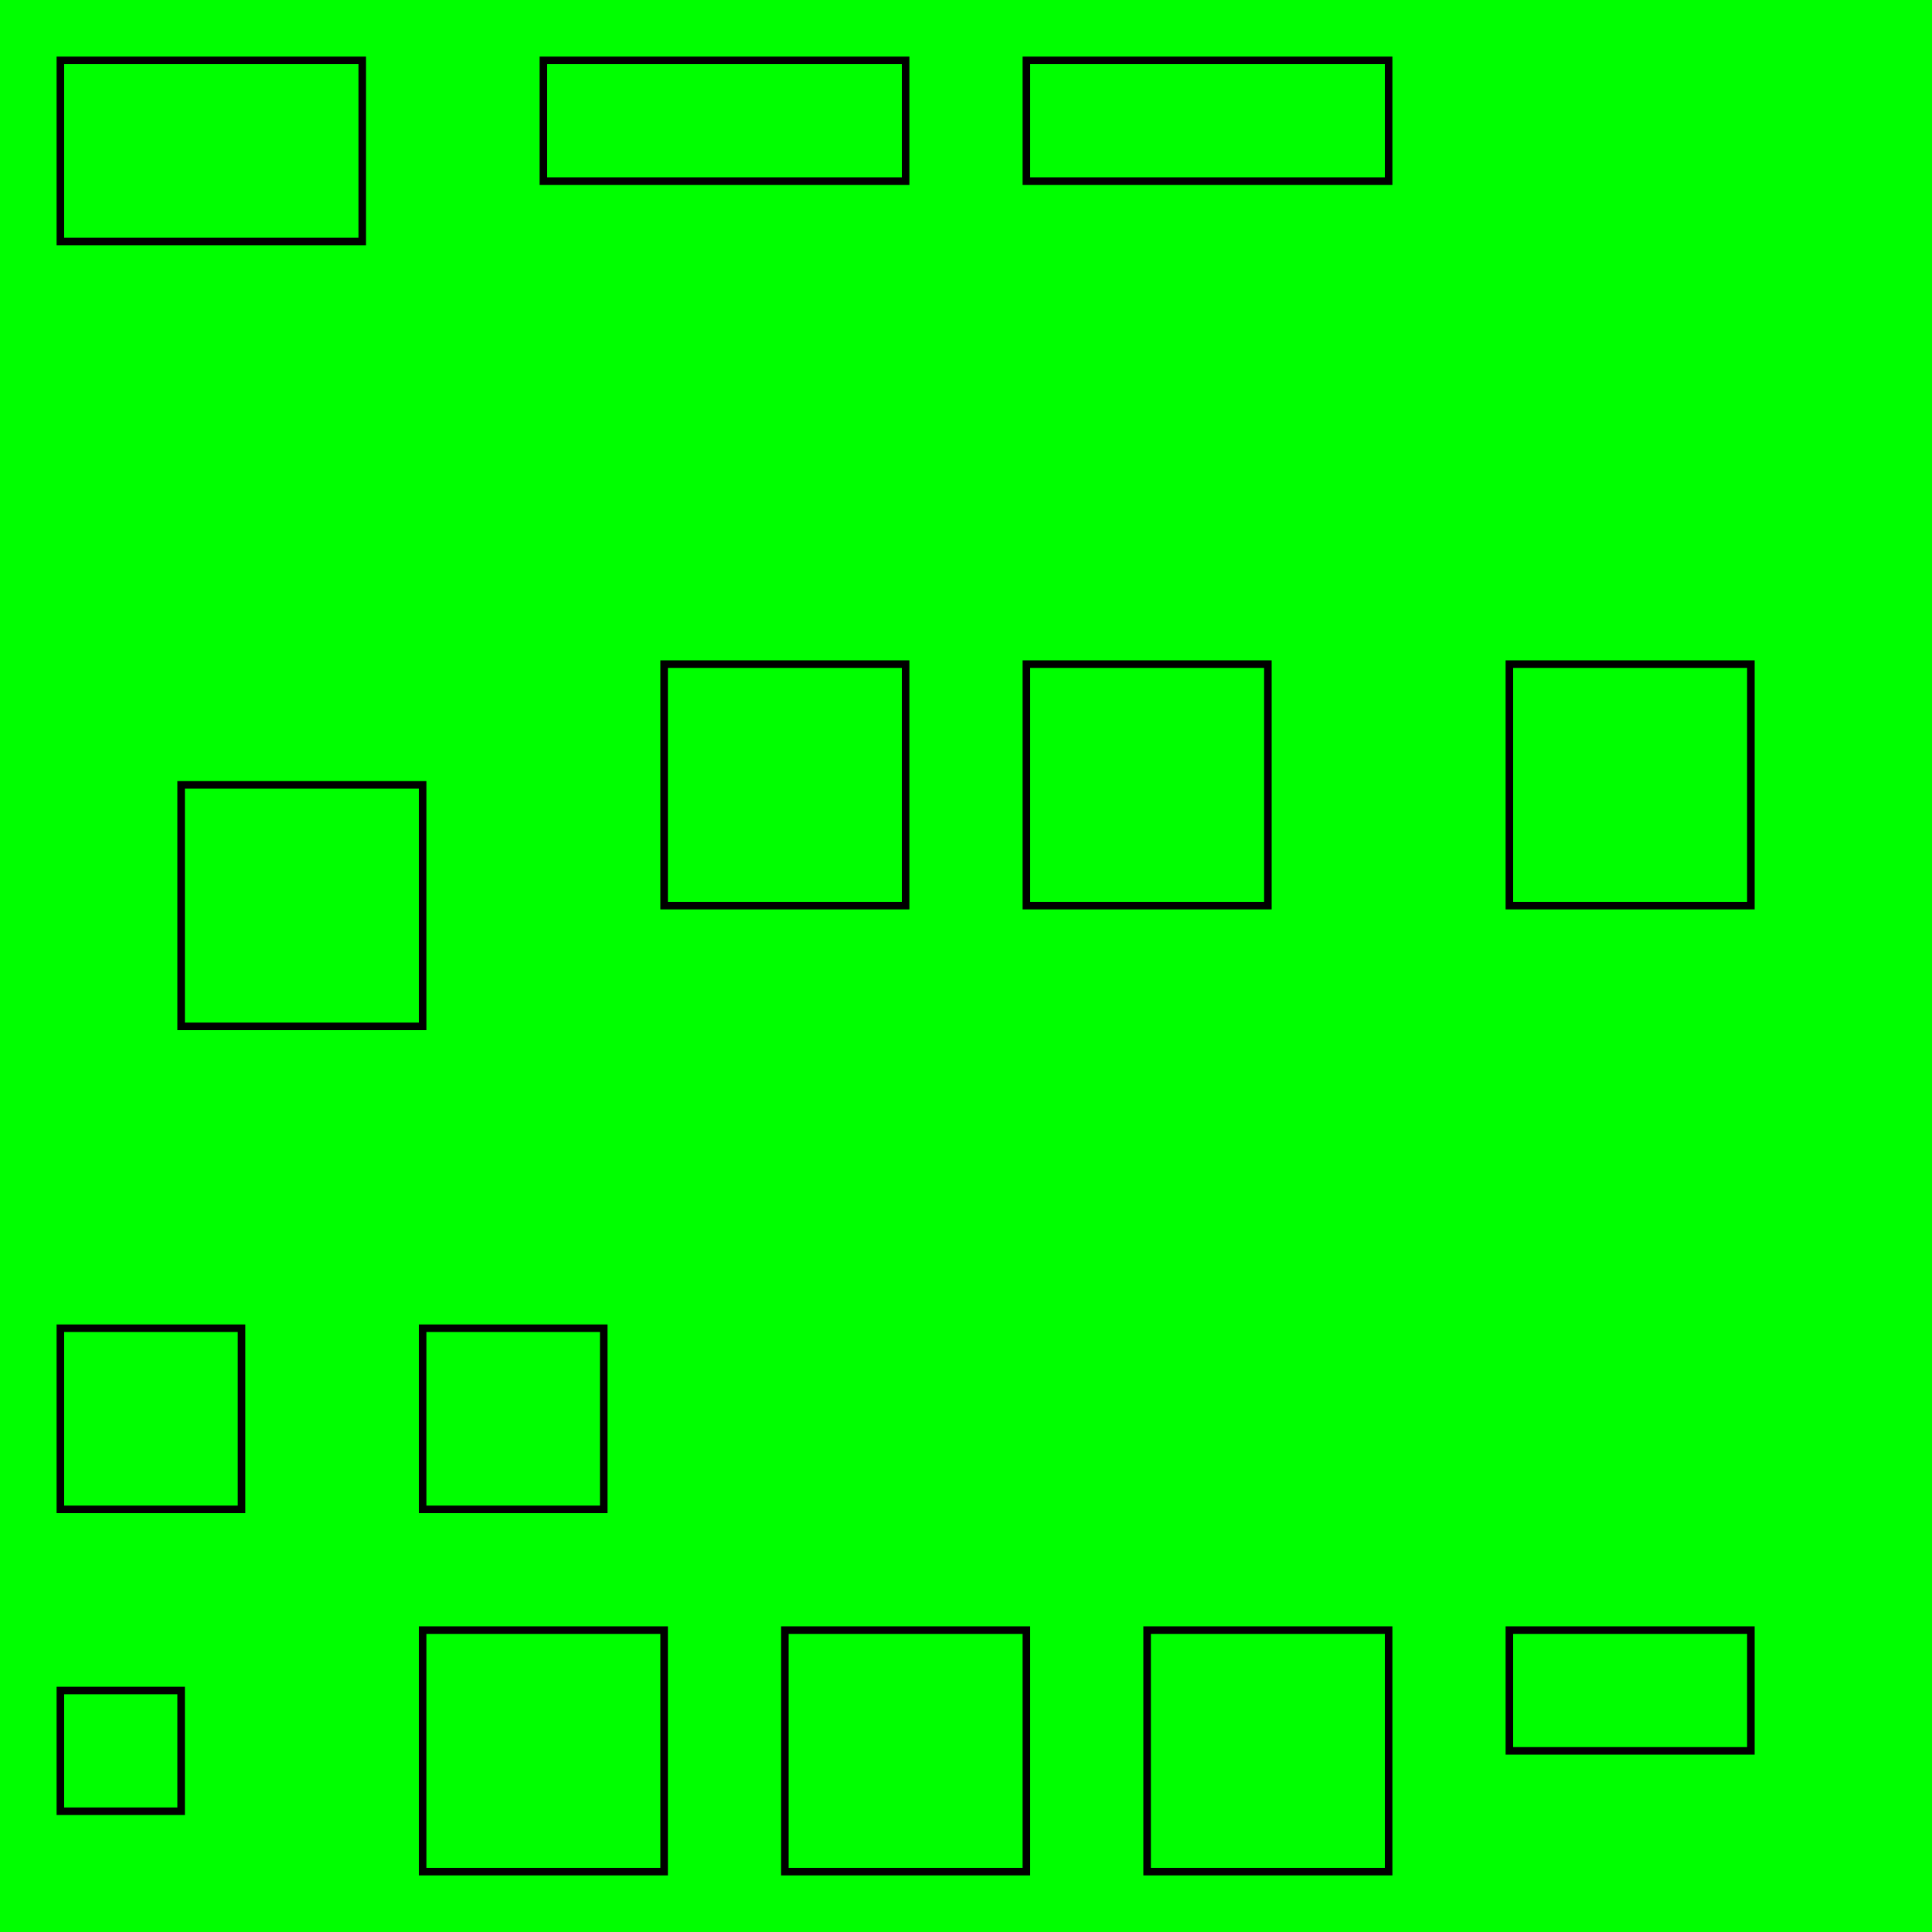
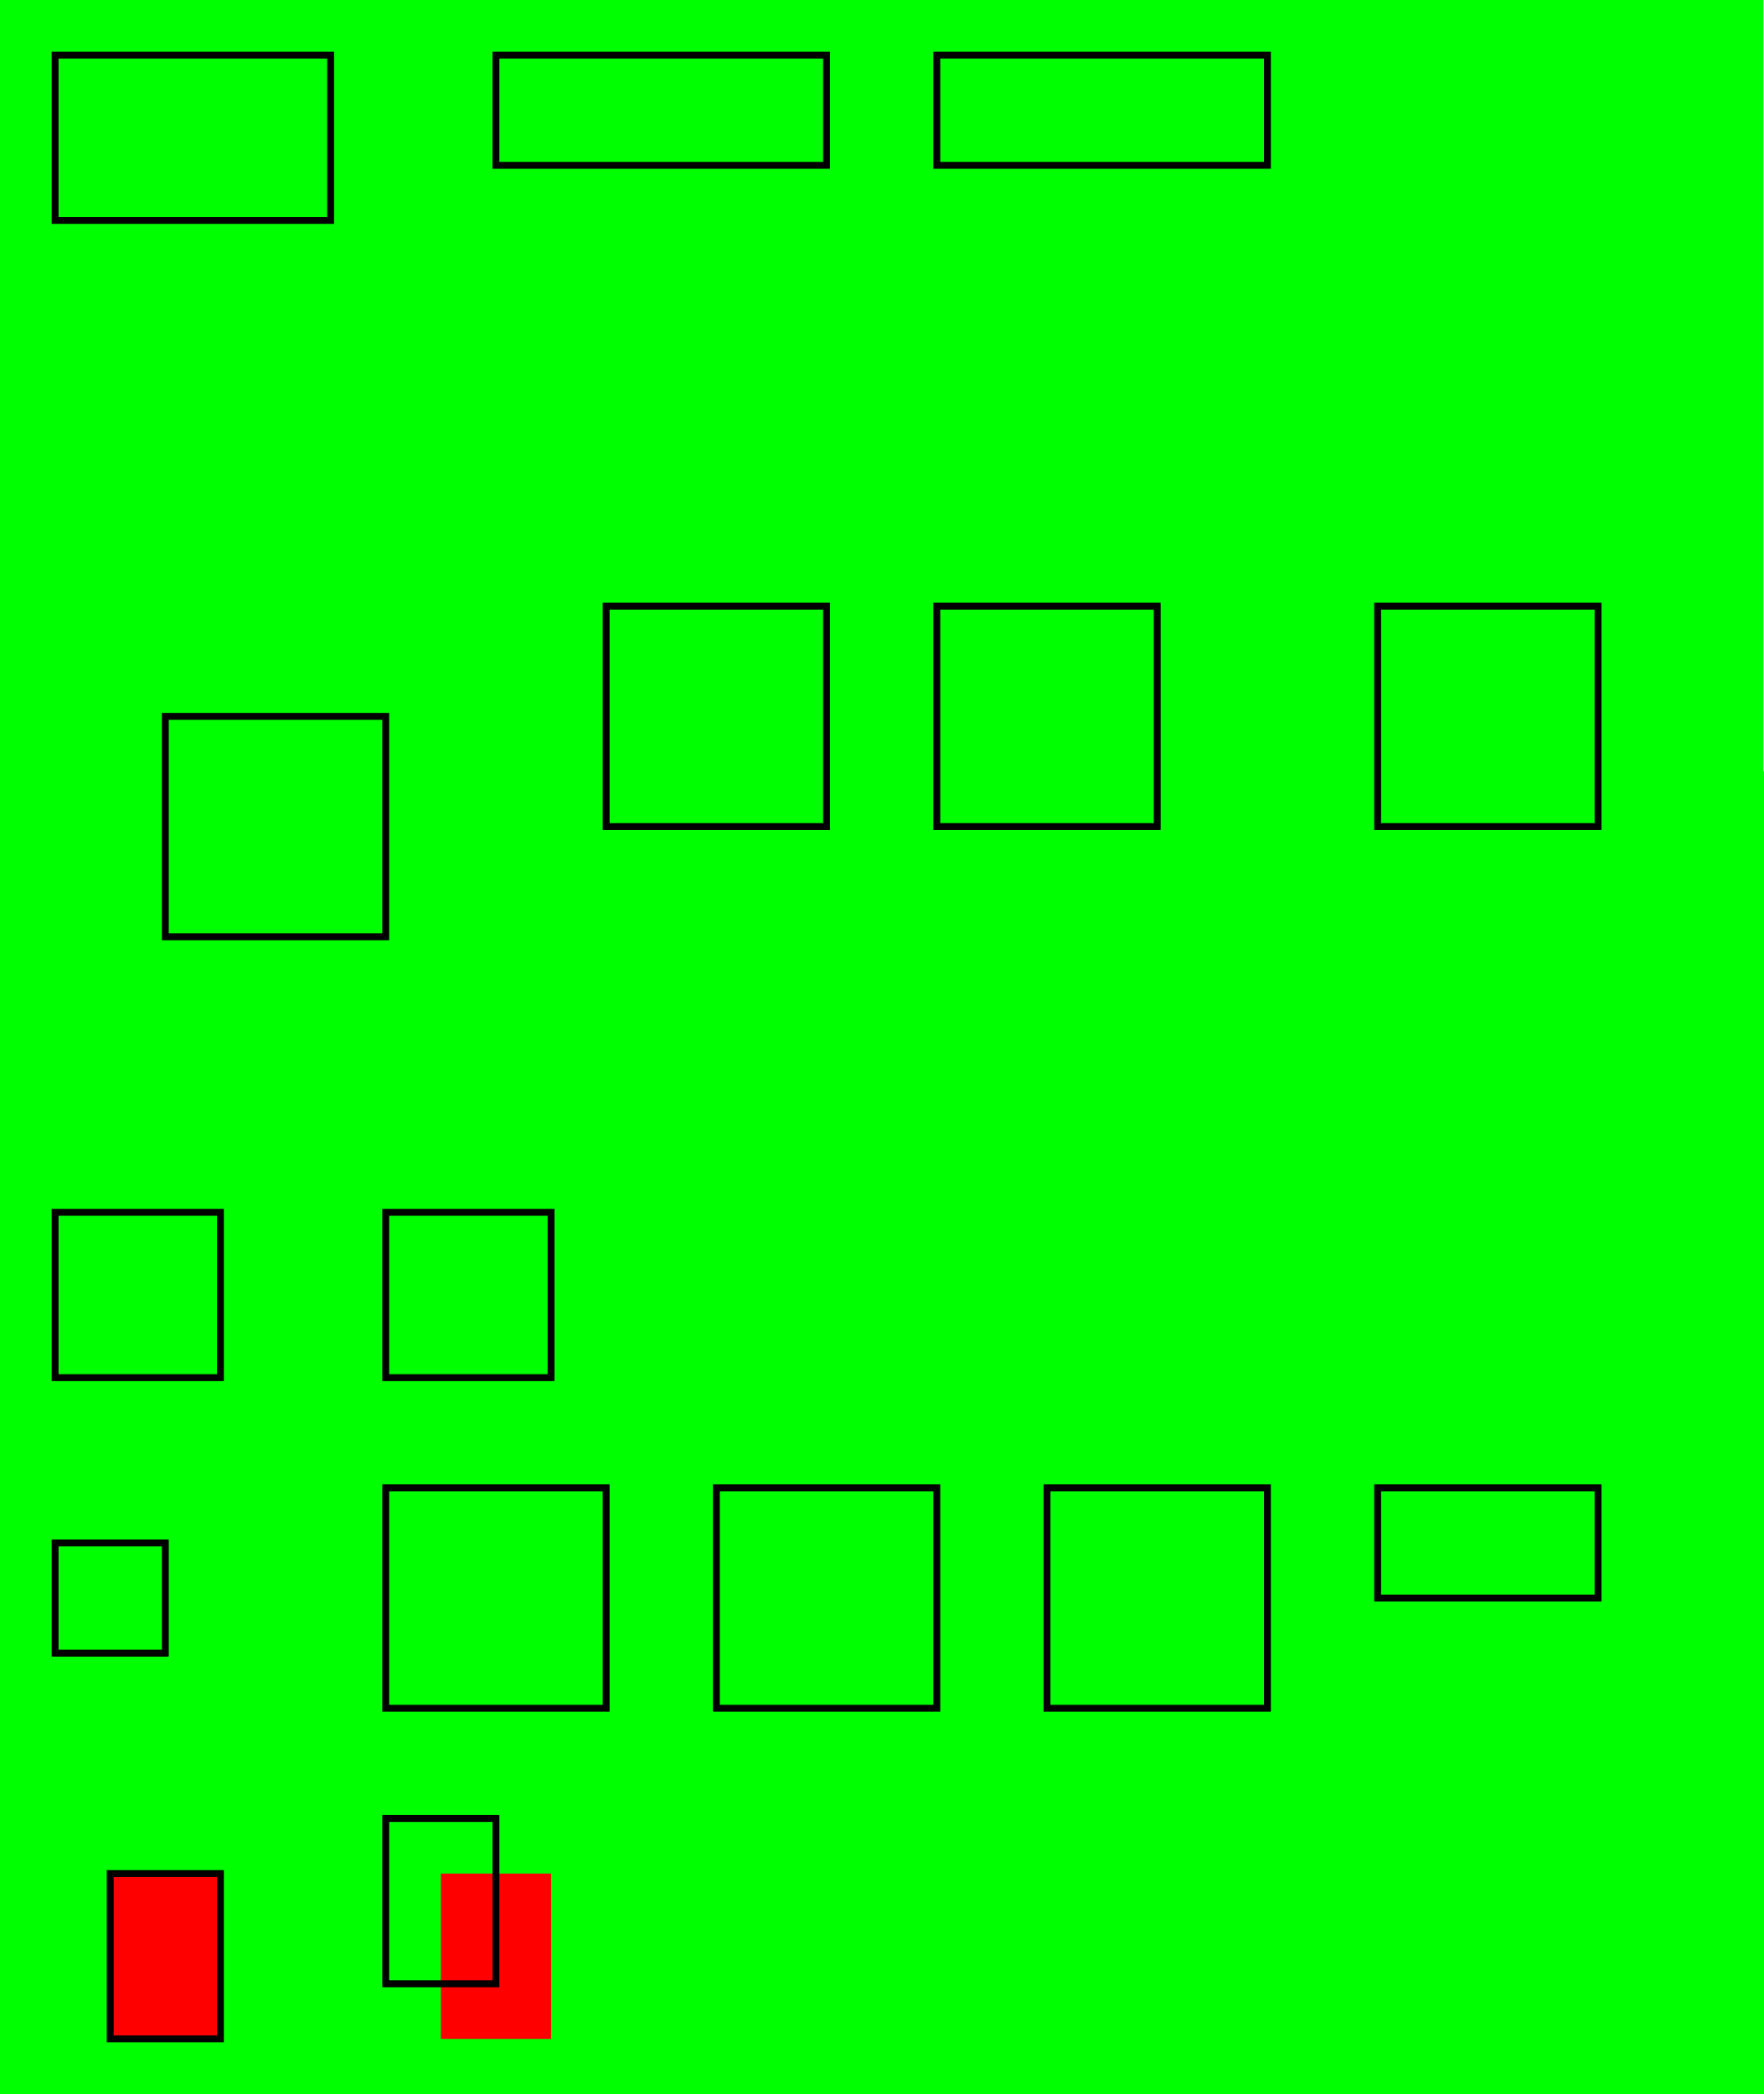
- <svg xmlns="http://www.w3.org/2000/svg" width="64" height="64">
-   <rect width="64" height="64" fill="white" />
+ <svg xmlns="http://www.w3.org/2000/svg" width="64" height="76">
+   <rect width="64" height="76" fill="white" />
  <defs>
    <symbol id="a" x="2" y="2" width="10" height="6">
      <rect width="100%" height="100%" fill="lime" />
    </symbol>
    <symbol id="b">
      <rect width="50%" height="25%" fill="lime" />
    </symbol>
    <symbol id="c" viewBox="0 0 10 10" refX="5" refY="5" width="8" height="8">
      <rect width="10" height="10" fill="lime" />
    </symbol>
    <symbol id="d" viewBox="0 0 10 10" refX="right" refY="bottom" width="8" height="8">
      <rect width="10" height="10" fill="lime" />
    </symbol>
    <symbol id="e" viewBox="10 10 10 10" width="8" height="8">
      <rect x="10" y="10" width="10" height="10" fill="lime" />
    </symbol>
    <symbol id="f" viewBox="10 10 10 10" refX="10" refY="10" width="8" height="8">
      <rect x="10" y="10" width="10" height="10" fill="lime" />
    </symbol>
    <symbol id="g" width="6" height="6">
      <rect x="-4" y="-4" width="20" height="20" fill="lime" />
    </symbol>
    <symbol id="h" display="none" width="6" height="6">
      <rect width="6" height="6" fill="lime" />
      <symbol>
        <rect width="6" height="6" fill="red" />
      </symbol>
    </symbol>
    <symbol id="i" transform="scale(.5)" width="8" height="8">
      <rect width="8" height="8" fill="lime" />
    </symbol>
    <symbol id="j" viewBox="0 0 10 10" refX="center" refY="top" width="8" height="8">
      <rect width="10" height="10" fill="lime" />
    </symbol>
    <symbol id="k" viewBox="0 0 10 10" refX="left" refY="center" width="8" height="8">
      <rect width="10" height="10" fill="lime" />
    </symbol>
    <symbol id="l" viewBox="0 0 10 10" refX="bottom" refY="right" width="8" height="8">
      <rect width="10" height="10" fill="lime" />
    </symbol>
    <symbol id="m" viewBox="0 0 10 10" preserveAspectRatio="xMidYMid slice" refX="left" refY="top" width="8" height="4">
      <rect width="10" height="10" fill="lime" />
    </symbol>
+     <filter id="fb" x="0" y="0" width="1" height="1">
+       <feFlood flood-color="lime" />
+     </filter>
+     <symbol id="n" width="10" height="10" filter="url(#fb)">
+       <rect x="2" y="2" width="4" height="6" fill="red" />
+     </symbol>
+     <symbol id="o" width="10" height="10" refX="2" refY="2" filter="url(#fb)">
+       <rect x="2" y="2" width="4" height="6" fill="red" />
+     </symbol>
  </defs>
  <use href="#a" />
  <use href="#a" x="16" width="12" height="4" />
  <use href="#b" x="34" y="2" width="24" height="16" />
  <use href="#c" x="10" y="30" />
  <use href="#d" x="30" y="30" />
  <use href="#e" x="34" y="22" />
  <use href="#f" x="50" y="22" />
  <use href="#g" x="2" y="44" />
  <use href="#h" x="14" y="44" />
  <use href="#i" x="2" y="56" />
  <use href="#j" x="18" y="54" />
  <use href="#k" x="26" y="58" />
  <use href="#l" x="38" y="54" />
  <use href="#m" x="50" y="52" />
+   <use href="#n" x="2" y="66" />
+   <use href="#o" x="14" y="66" />
  <g fill="none" stroke="black" stroke-width=".25">
    <rect x="2" y="2" width="10" height="6" />
    <rect x="18" y="2" width="12" height="4" />
    <rect x="34" y="2" width="12" height="4" />
    <rect x="6" y="26" width="8" height="8" />
    <rect x="22" y="22" width="8" height="8" />
    <rect x="34" y="22" width="8" height="8" />
    <rect x="50" y="22" width="8" height="8" />
    <rect x="2" y="44" width="6" height="6" />
    <rect x="14" y="44" width="6" height="6" />
    <rect x="2" y="56" width="4" height="4" />
    <rect x="14" y="54" width="8" height="8" />
    <rect x="26" y="54" width="8" height="8" />
    <rect x="38" y="54" width="8" height="8" />
    <rect x="50" y="54" width="8" height="4" />
+     <rect x="4" y="68" width="4" height="6" />
+     <rect x="14" y="66" width="4" height="6" />
  </g>
</svg>
